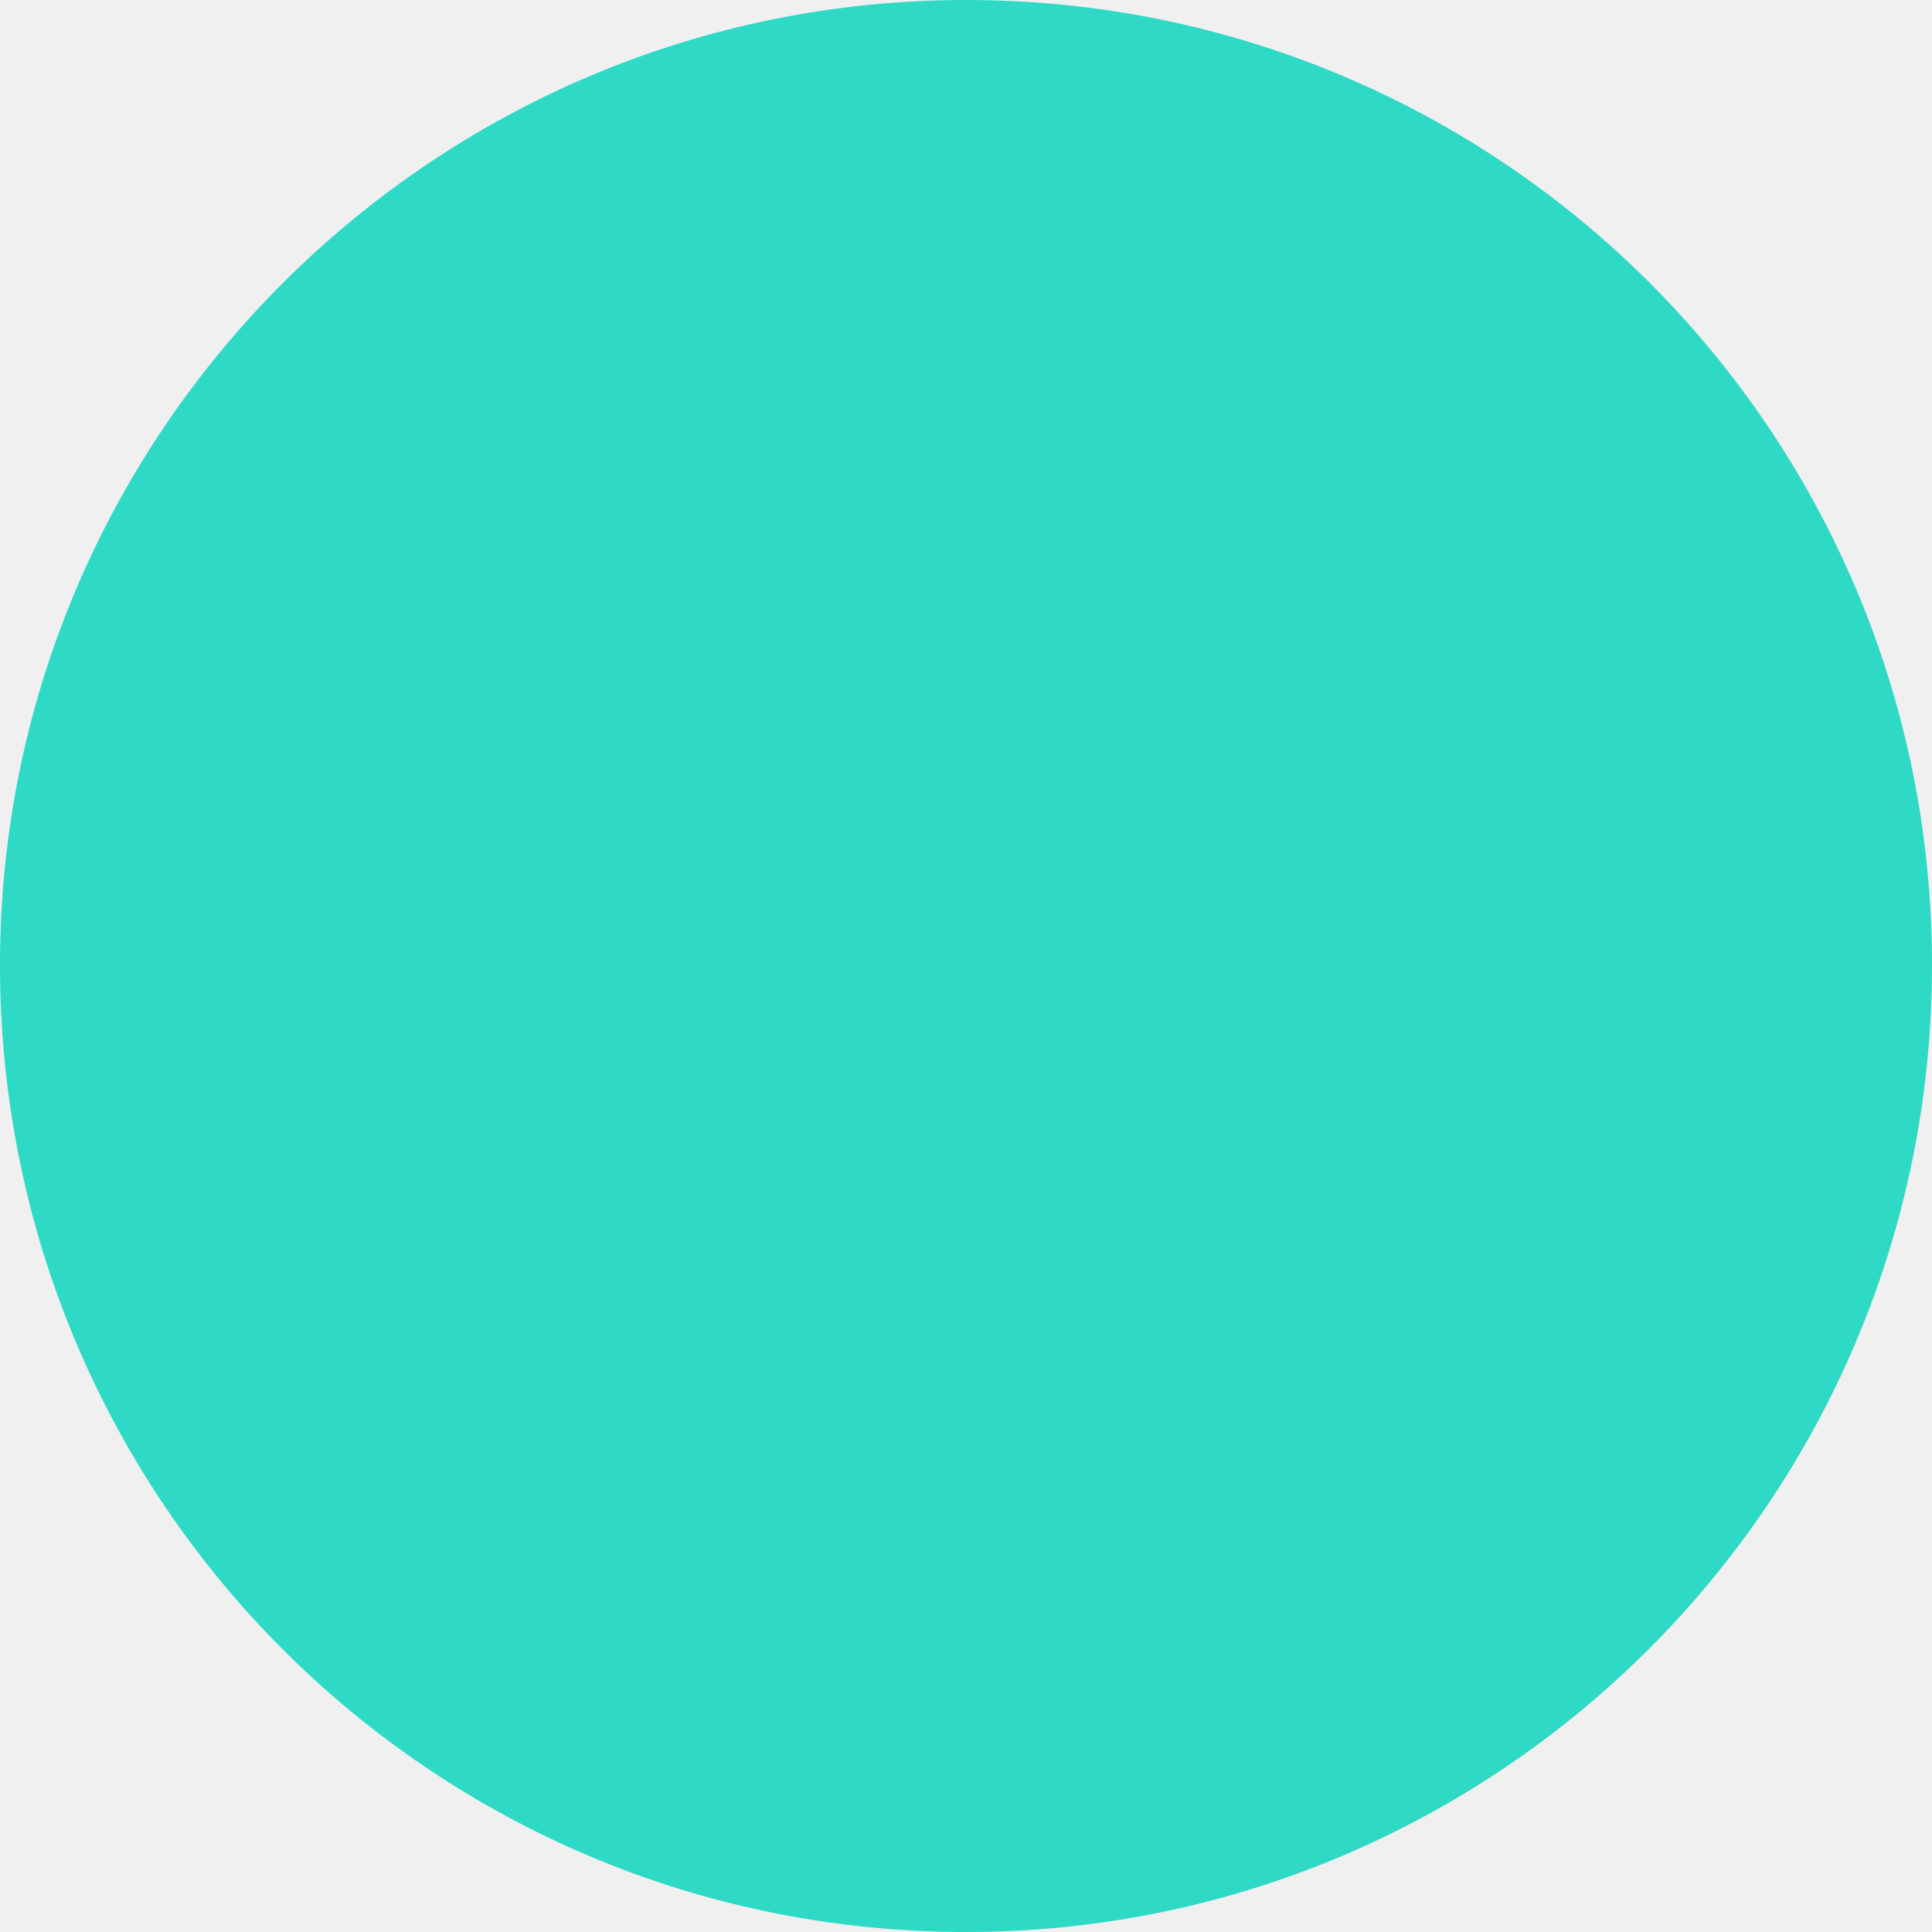
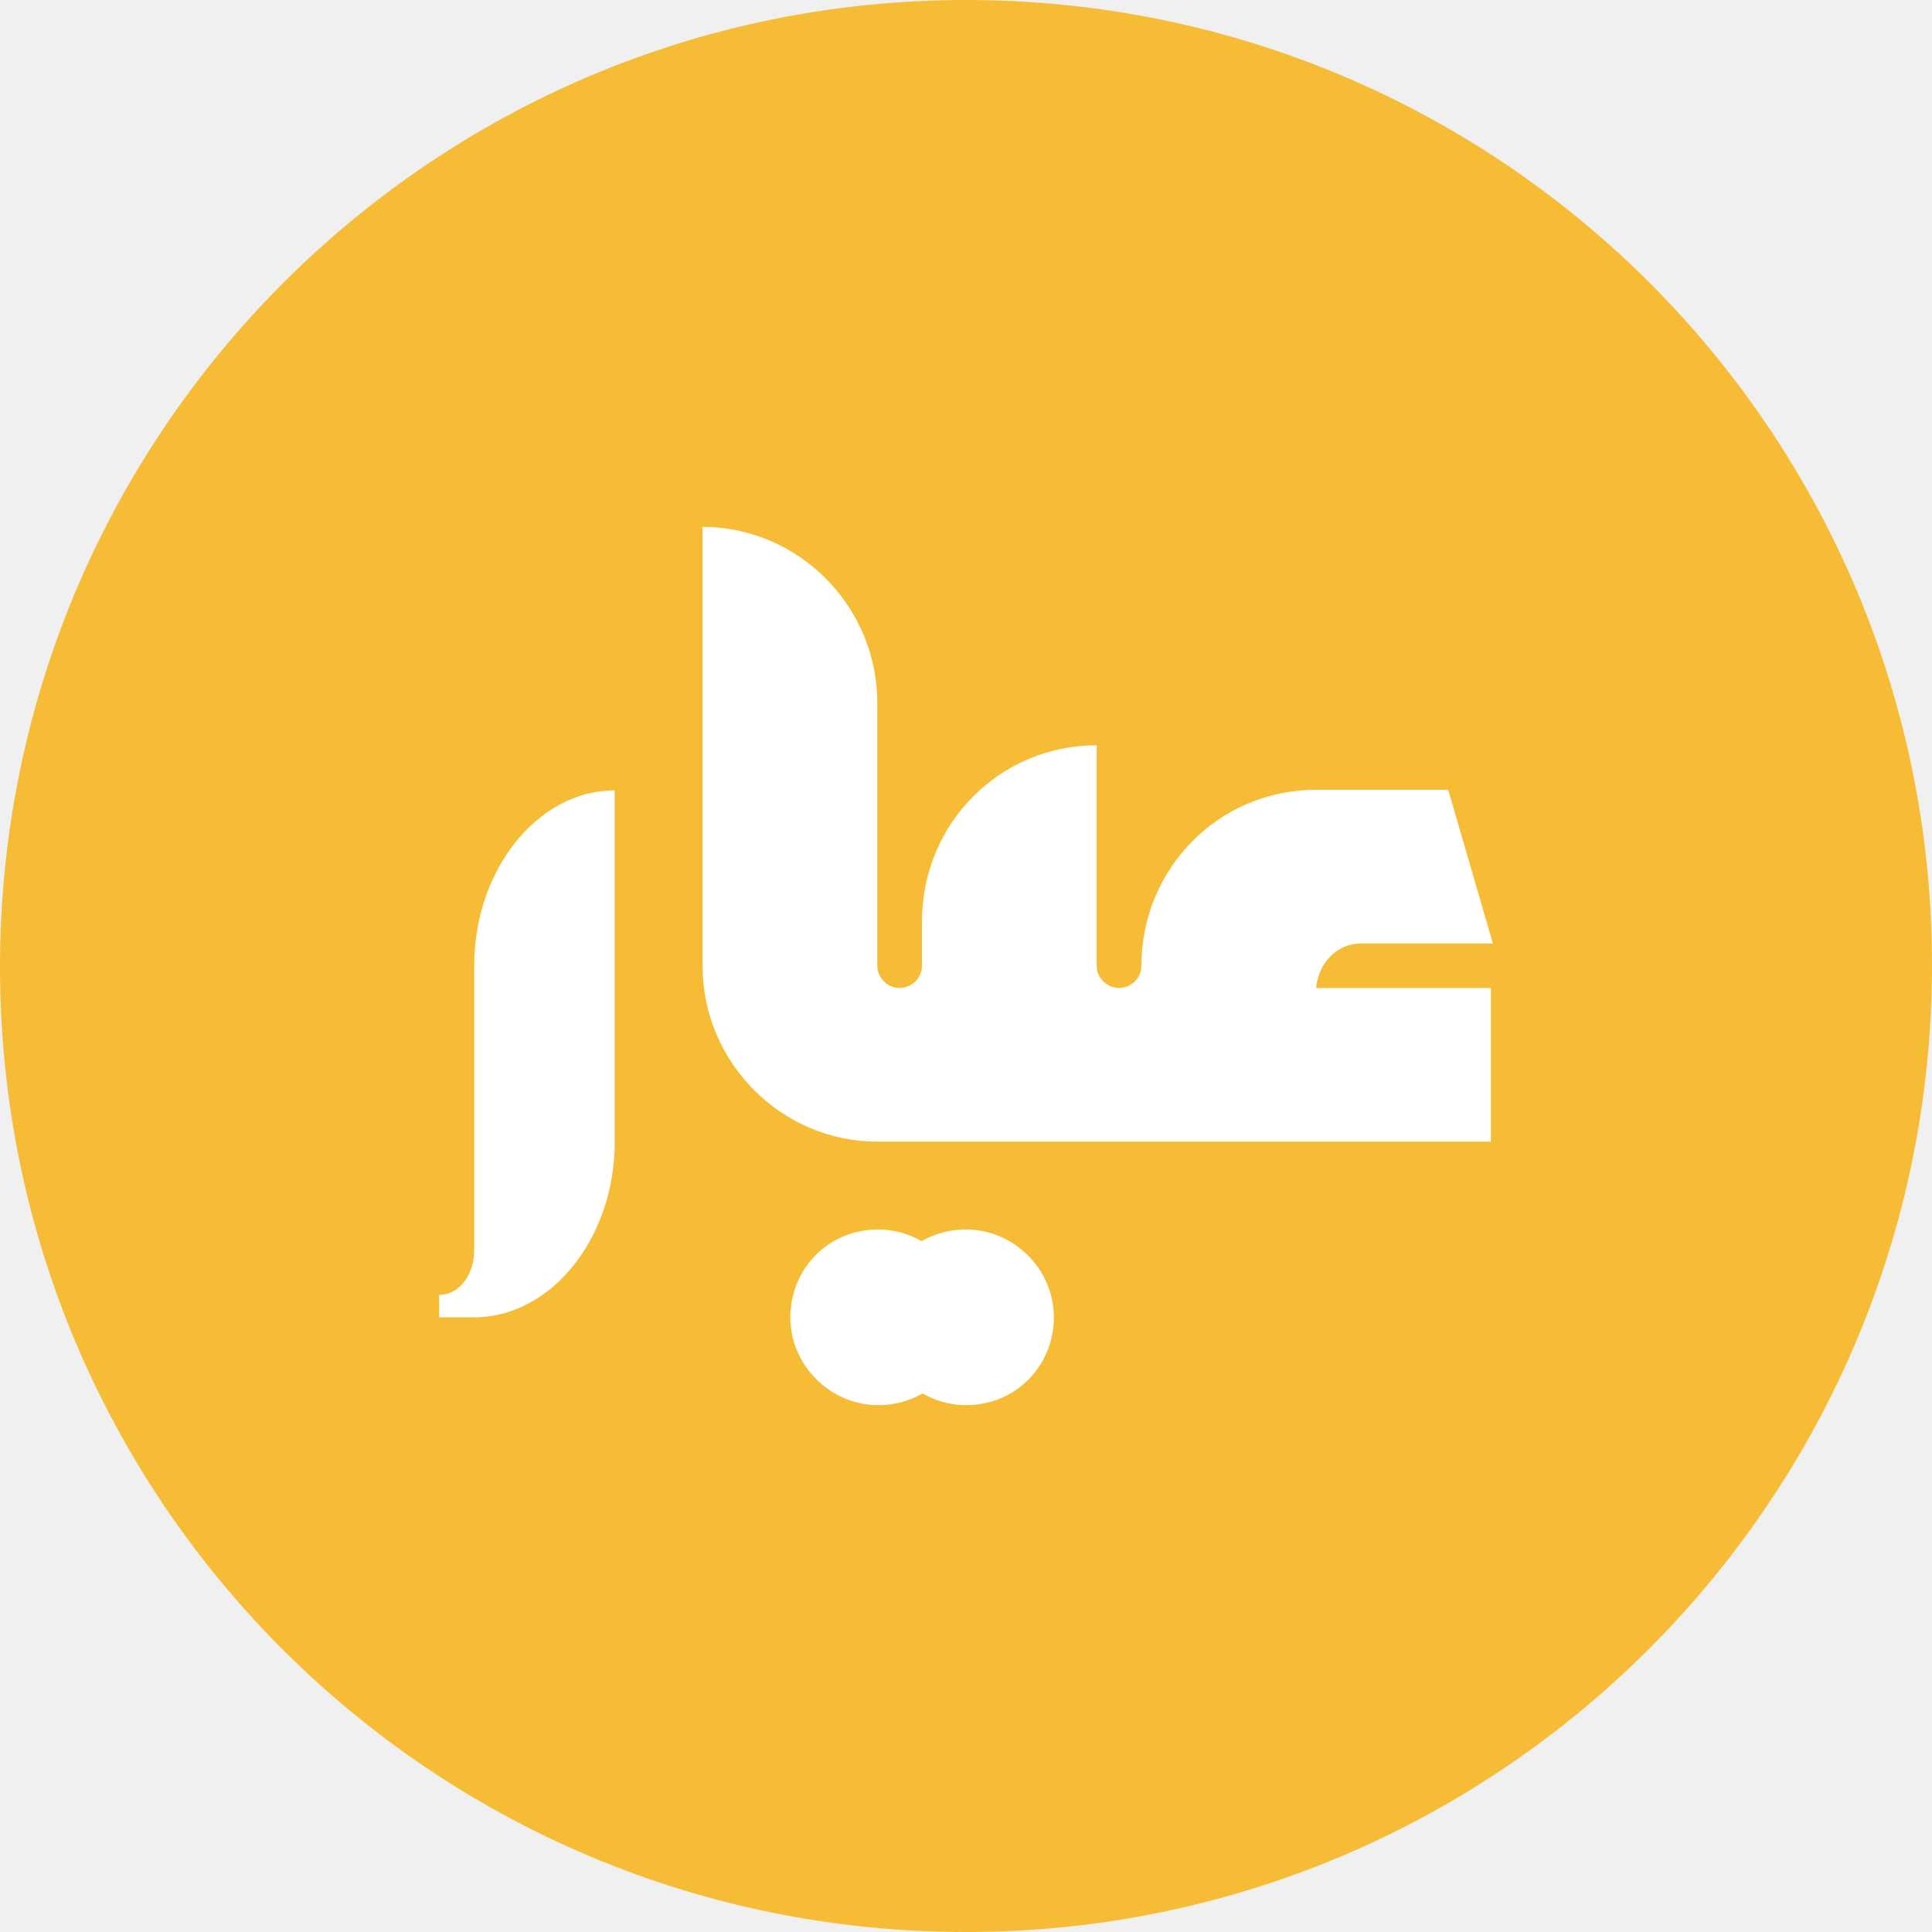
- <svg xmlns="http://www.w3.org/2000/svg" width="22" height="22" viewBox="0 0 22 22" fill="none">
-   <path d="M11 22C17.064 22 22 17.082 22 10.989C22 4.918 17.087 0 11 0C4.936 0 0 4.918 0 10.989C0 17.082 4.913 22 11 22Z" fill="#2ED9C6" />
+ <svg xmlns="http://www.w3.org/2000/svg" width="24" height="24" viewBox="0 0 24 24" fill="none">
+   <path d="M12 24C18.616 24 24 18.634 24 11.988C24 5.366 18.64 0 12 0C5.36 0 0 5.39 0 12.012C0 18.634 5.36 24 12 24Z" fill="#F7BC36" />
+   <path d="M10.909 15.273C10.29 15.273 9.818 15.761 9.818 16.364C9.818 16.967 10.32 17.455 10.909 17.455C11.528 17.455 12 16.967 12 16.364C12 15.761 11.499 15.273 10.909 15.273Z" fill="white" />
+   <path d="M5.891 11.992V15.53C5.891 15.833 5.704 16.086 5.455 16.086V16.364H5.891C6.847 16.364 7.636 15.378 7.636 14.19V9.818C6.681 9.818 5.891 10.804 5.891 11.992Z" fill="white" />
+   <path d="M16.905 11.72H18.545L17.99 9.811H16.349C15.138 9.811 14.179 10.791 14.179 11.996C14.179 11.996 14.179 11.946 14.179 11.996C14.179 12.147 14.053 12.273 13.901 12.273C13.75 12.273 13.623 12.147 13.623 11.996V9.258C12.412 9.258 11.453 10.238 11.453 11.444V11.996C11.453 12.147 11.327 12.273 11.175 12.273C11.024 12.273 10.898 12.147 10.898 11.996V8.731C10.898 7.525 9.913 6.545 8.727 6.545V11.996C8.727 13.202 9.711 14.182 10.898 14.182H18.52V12.273H16.349C16.375 11.971 16.602 11.72 16.905 11.72Z" fill="white" />
+   <path d="M12 15.273C11.381 15.273 10.909 15.761 10.909 16.364C10.909 16.967 11.41 17.455 12 17.455C12.619 17.455 13.091 16.967 13.091 16.364C13.091 15.761 12.59 15.273 12 15.273Z" fill="white" />
</svg>
